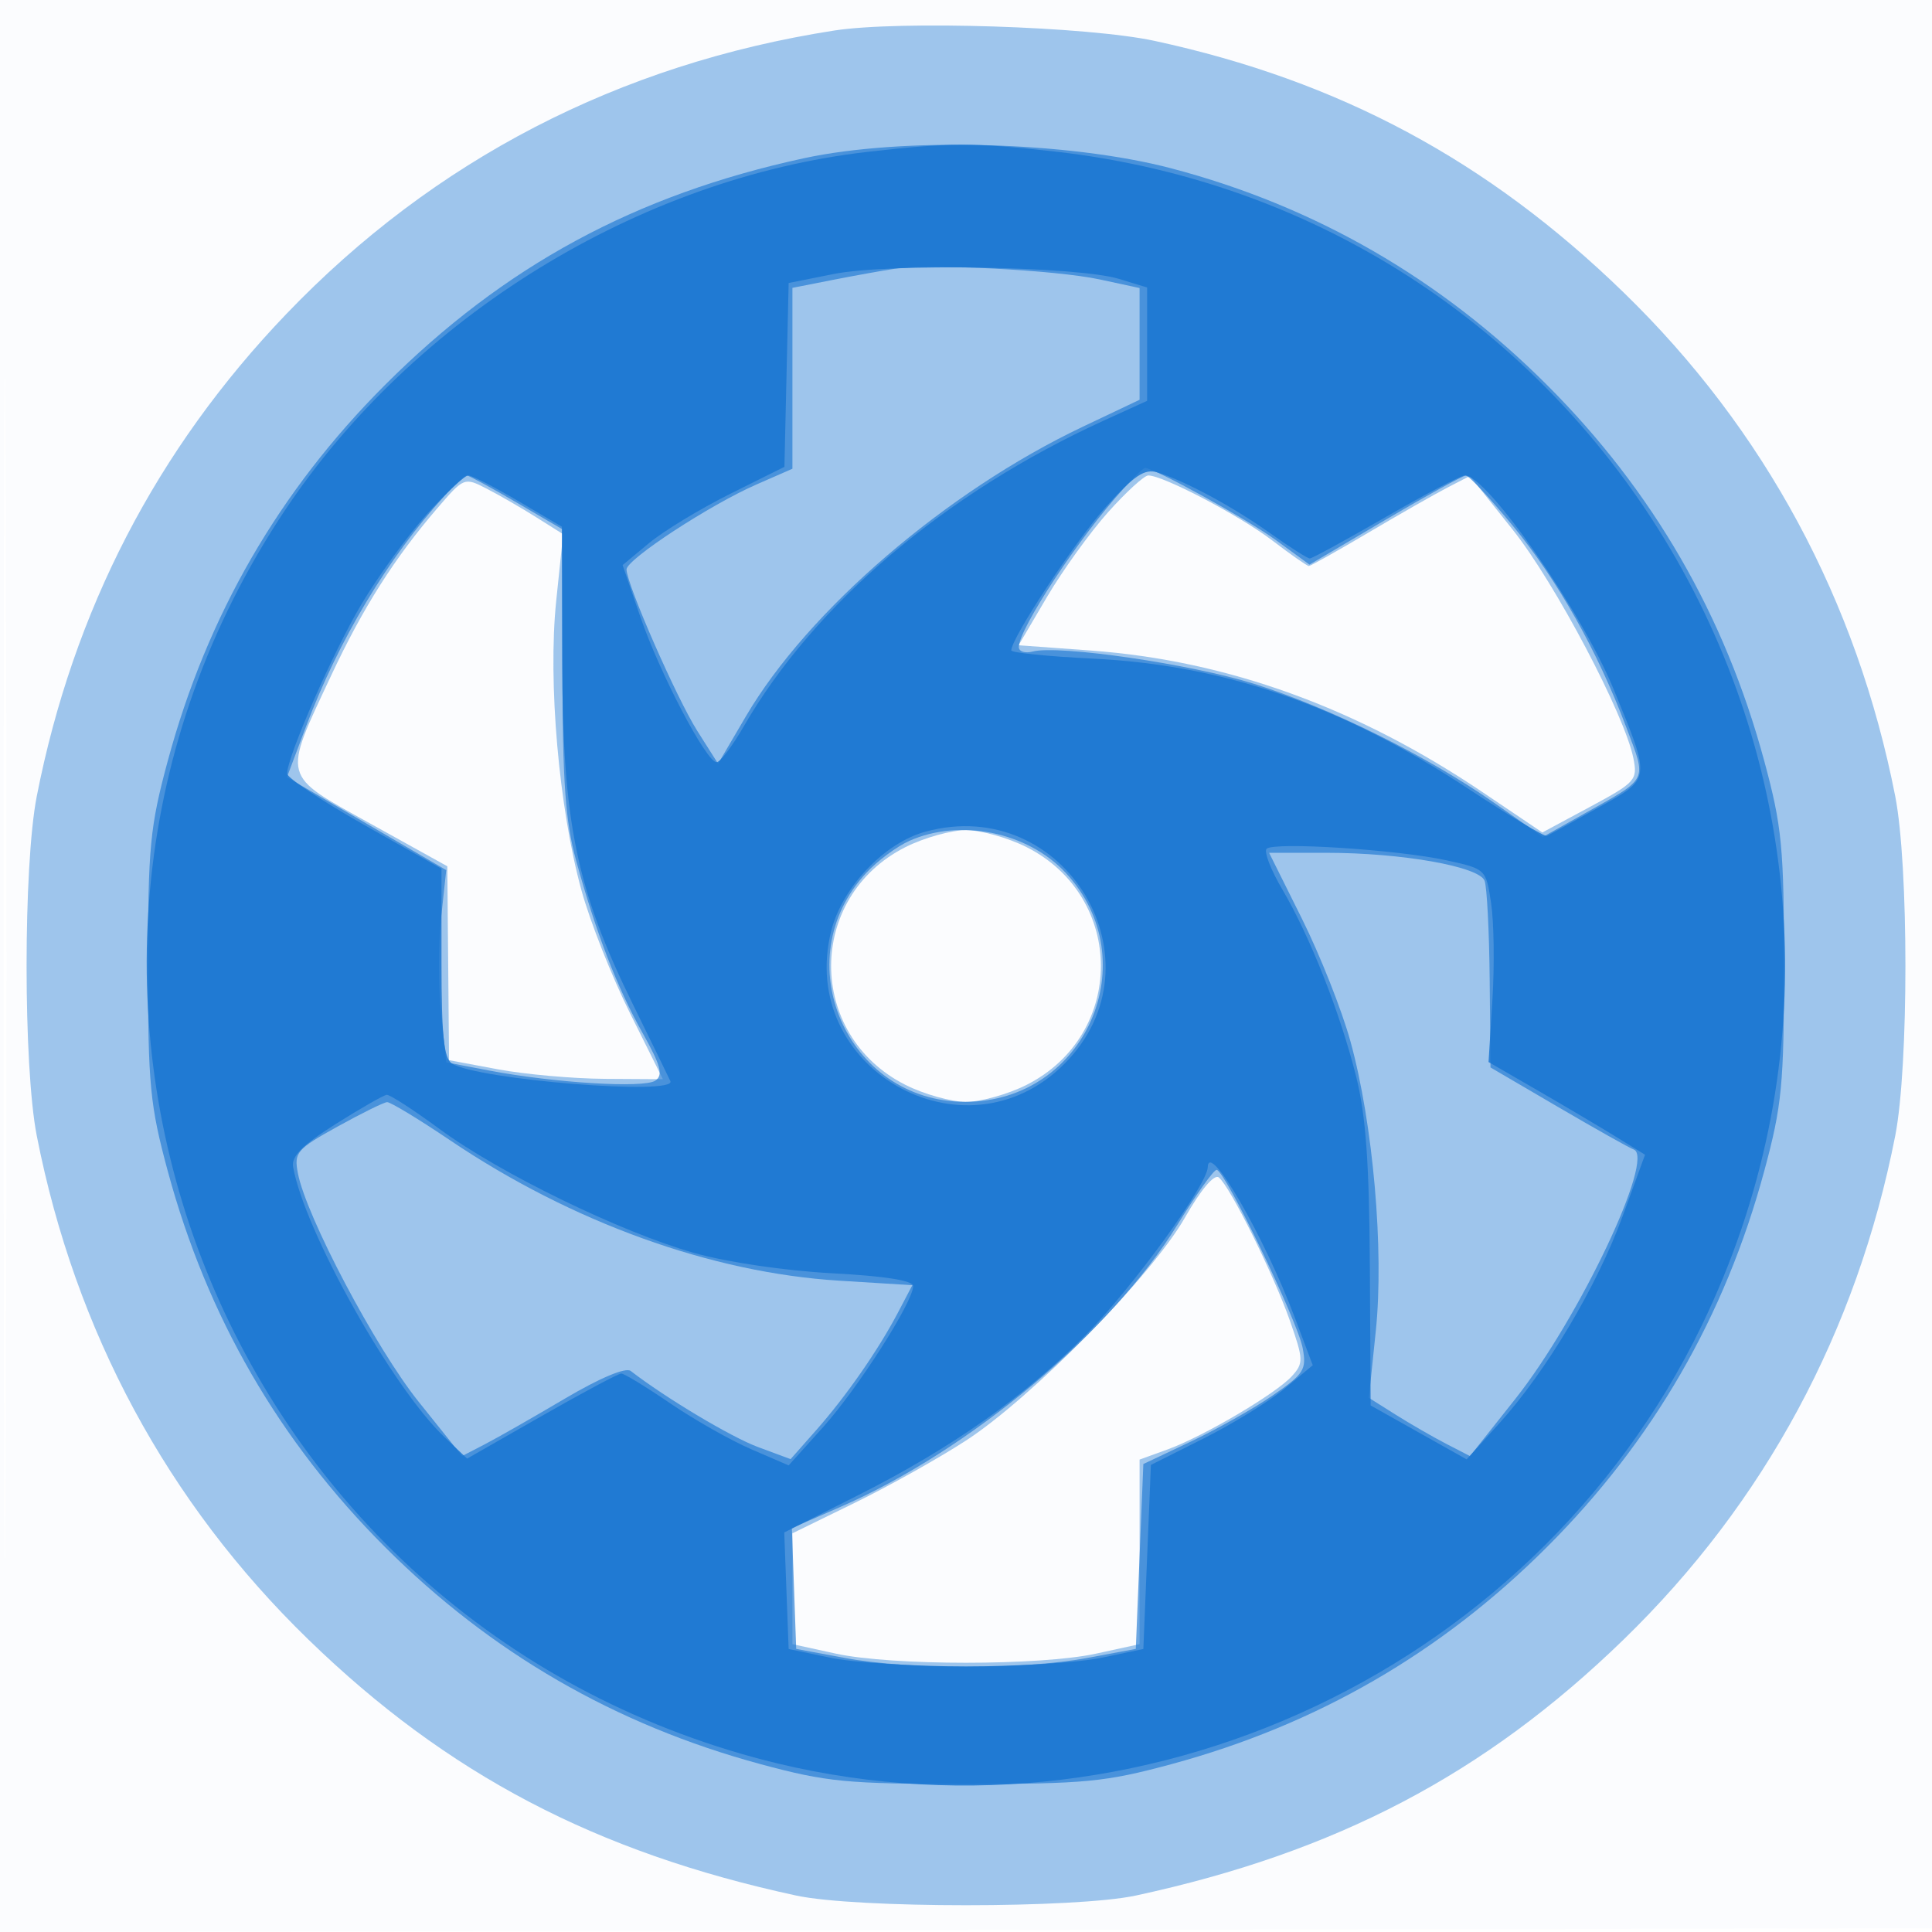
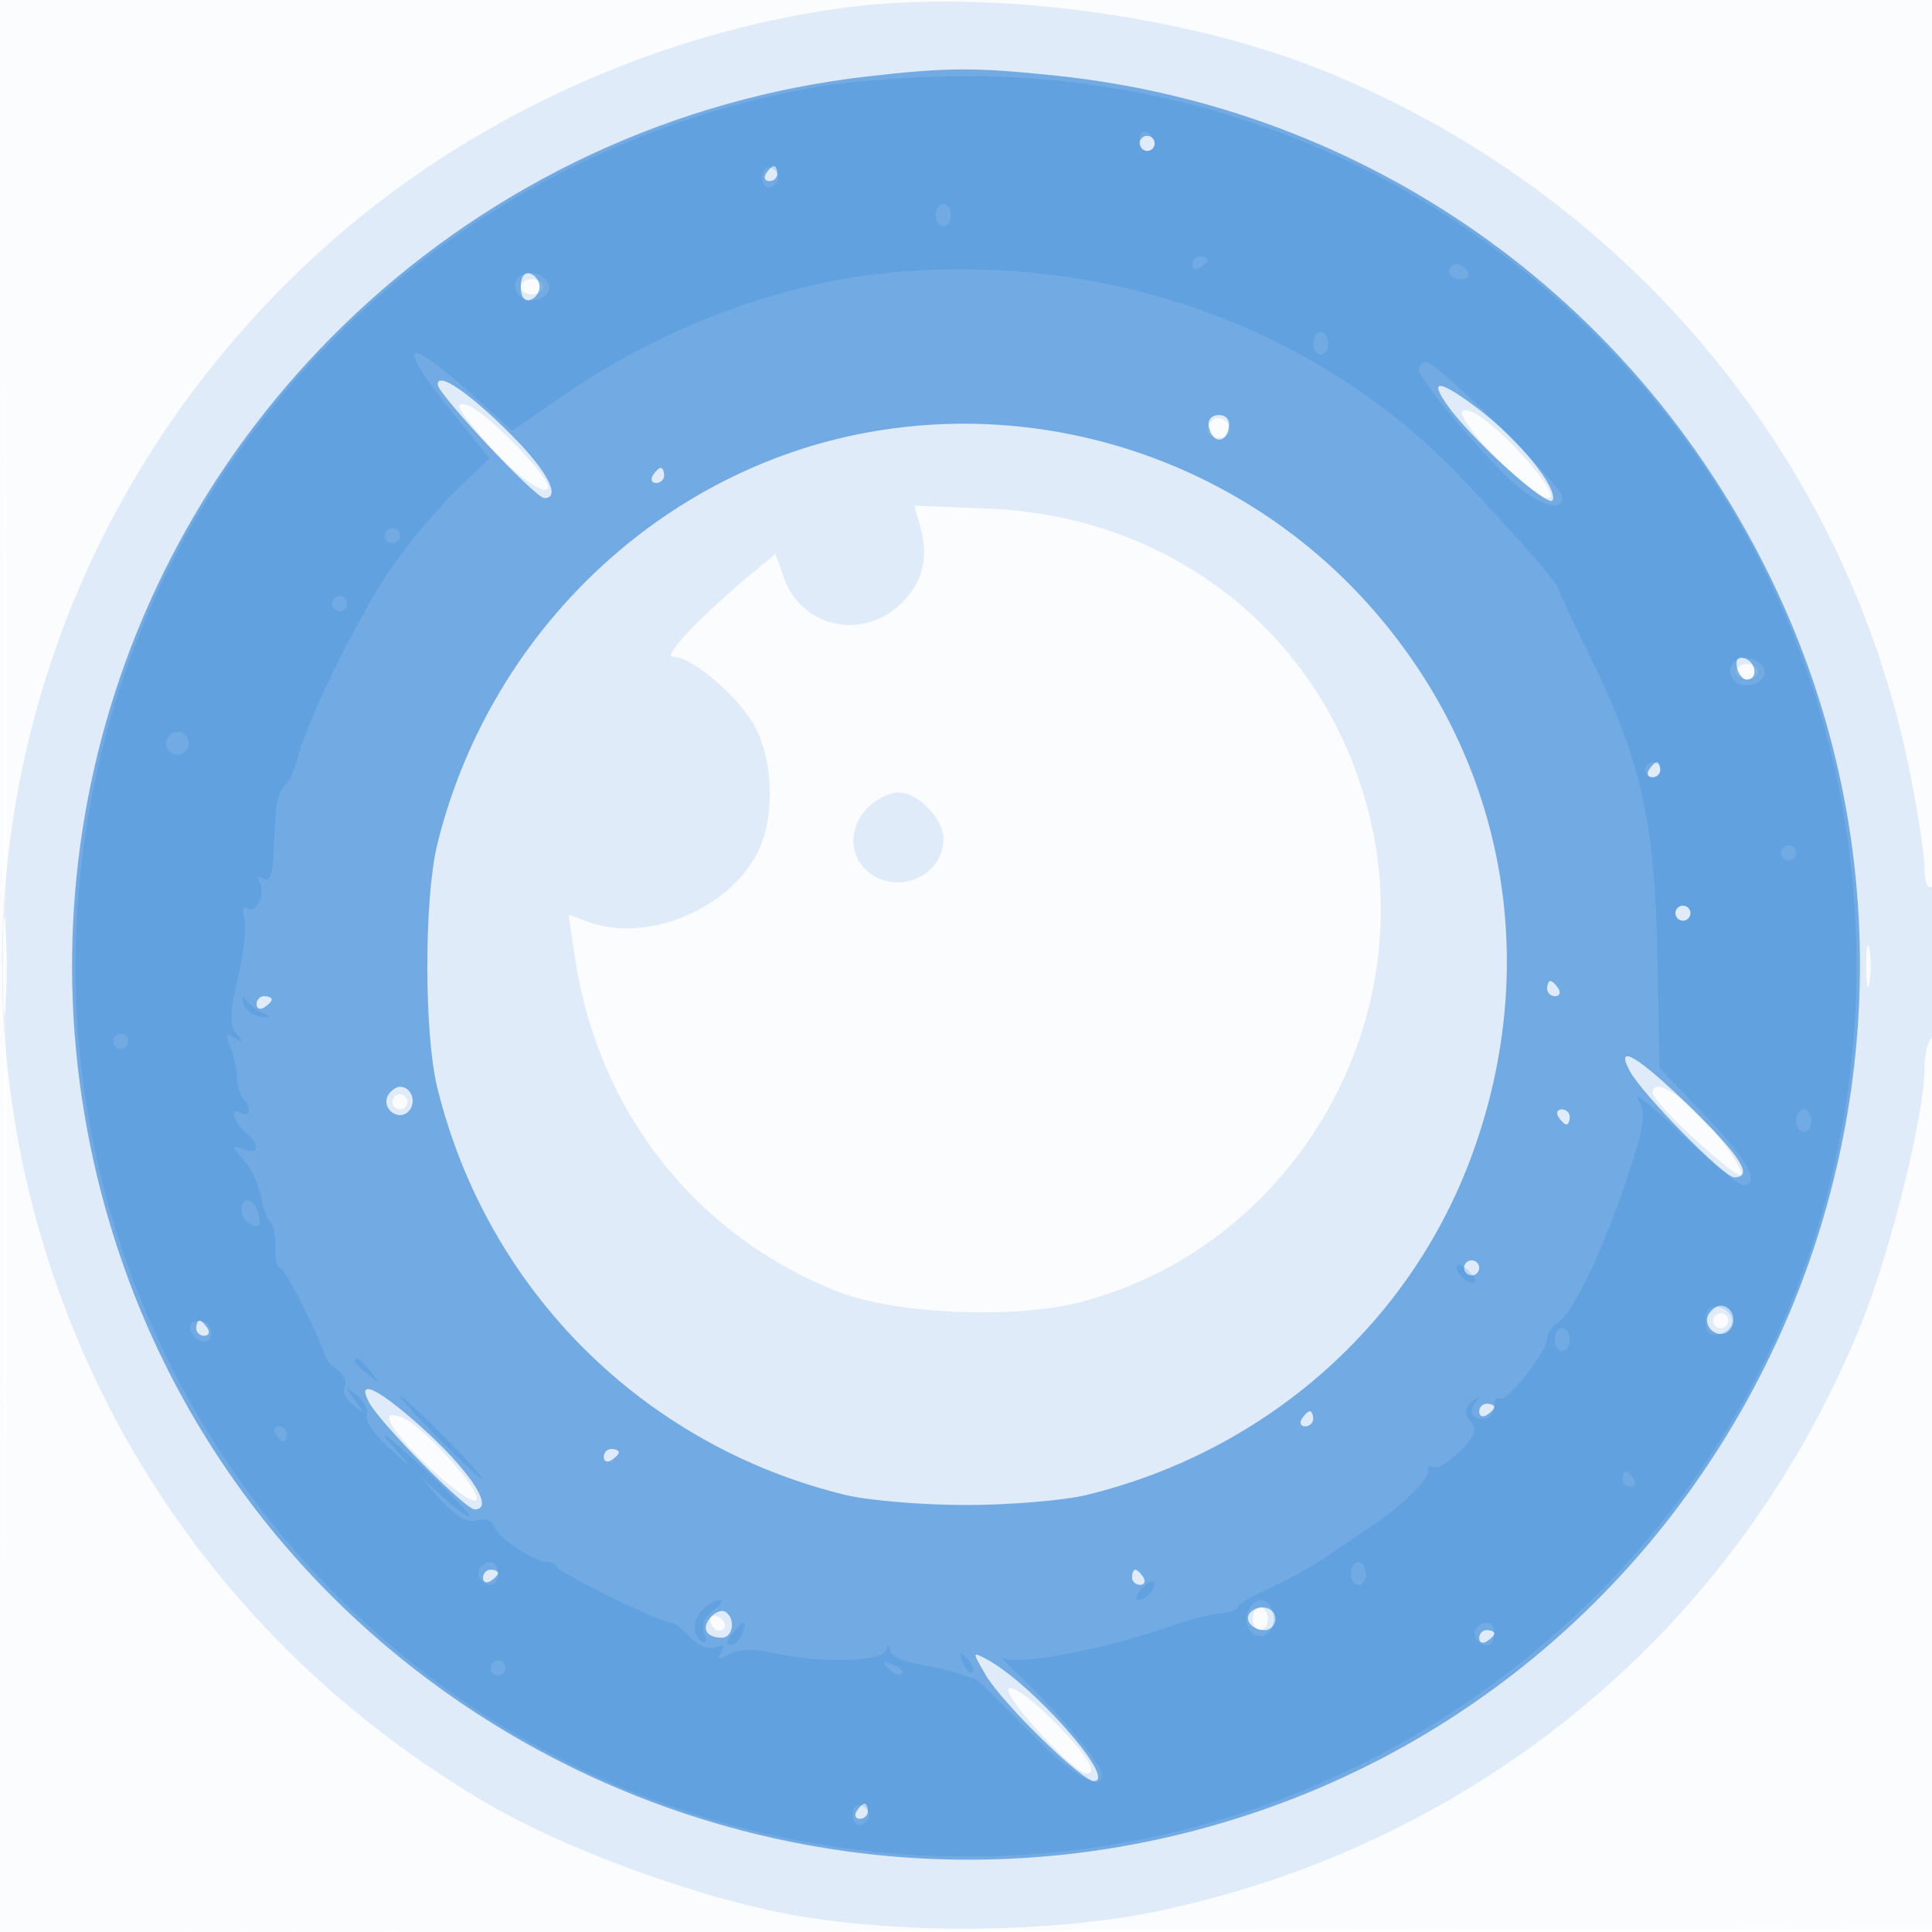
<svg xmlns="http://www.w3.org/2000/svg" width="256" height="256">
  <path fill-opacity=".016" d="M0 128.004v128.004l128.25-.254 128.25-.254.254-127.75L257.008 0H0v128.004m.485.496c0 70.4.119 99.053.265 63.672.146-35.38.146-92.98 0-128C.604 29.153.485 58.1.485 128.5" fill="#1976D2" fill-rule="evenodd" />
-   <path fill-opacity=".414" d="M110.5 4.051C82.037 8.492 57.508 21.188 37.936 41.608 20.753 59.537 9.701 80.895 4.873 105.5c-1.801 9.181-1.801 35.819 0 45 5.086 25.923 17.318 48.612 35.98 66.739 18.375 17.848 38.091 28.197 64.647 33.931 7.912 1.708 37.088 1.708 45 0 26.556-5.734 46.272-16.083 64.647-33.931 18.662-18.127 30.894-40.816 35.98-66.739 1.801-9.181 1.801-35.819 0-45-5.086-25.923-17.318-48.612-35.98-66.739-18.016-17.5-37.679-28.049-62.147-33.342-8.851-1.915-33.839-2.719-42.5-1.368M57.937 67.355c-5.675 6.602-9.848 13.179-14.046 22.136-6.475 13.818-6.675 13.065 5.205 19.652l10.177 5.643.114 12.846.113 12.847 6.5 1.214c3.575.667 9.951 1.235 14.169 1.26l7.669.047-4.359-8.75c-2.397-4.812-5.289-12.125-6.425-16.25-2.998-10.886-4.465-27.659-3.355-38.358l.919-8.858-3.559-2.242c-1.957-1.233-4.909-2.936-6.559-3.786-2.978-1.534-3.026-1.515-6.563 2.599m88.906.496c-2.389 2.669-6.038 7.731-8.111 11.25l-3.767 6.399 9.58.7c18.028 1.316 35.321 7.575 51.975 18.814l7.848 5.295 6.334-3.404c6.009-3.23 6.304-3.56 5.738-6.405-1.147-5.77-10.374-23.254-15.998-30.312l-5.672-7.12-3.002 1.552c-1.651.854-6.361 3.538-10.467 5.966-4.107 2.428-7.65 4.414-7.875 4.414-.225 0-2.416-1.532-4.869-3.404-4.319-3.297-14.43-8.596-16.402-8.596-.533 0-2.924 2.183-5.312 4.851M119.97 112.25c-13.123 6.629-13.123 24.871 0 31.5 2.45 1.238 6.063 2.25 8.03 2.25 1.967 0 5.58-1.012 8.03-2.25 13.123-6.629 13.123-24.871 0-31.5-2.45-1.237-6.063-2.25-8.03-2.25-1.967 0-5.58 1.013-8.03 2.25M157 161.354c-4.352 7.642-20.272 23.85-29 29.524-3.575 2.325-10.213 6.041-14.75 8.26l-8.25 4.033V217.858l5.75 1.254c7.405 1.615 27.095 1.615 34.5 0l5.75-1.254v-24.456l3.648-1.32c4.794-1.733 14.437-7.412 16.54-9.741 1.553-1.719 1.535-2.204-.269-7.341-2.19-6.233-7.905-17.753-9.416-18.979-.608-.493-2.383 1.609-4.503 5.333" fill="#1976D2" fill-rule="evenodd" />
-   <path fill-opacity=".633" d="M106.5 20.973c-22.292 4.83-39.705 14.257-55.488 30.039-14.029 14.03-23.57 30.536-28.774 49.782-2.363 8.739-2.625 11.45-2.625 27.206s.262 18.467 2.625 27.206c5.204 19.246 14.745 35.752 28.774 49.782 14.03 14.029 30.536 23.57 49.782 28.774 8.739 2.363 11.45 2.625 27.206 2.625s18.467-.262 27.206-2.625c19.246-5.204 35.752-14.745 49.782-28.774 14.029-14.03 23.57-30.536 28.774-49.782 2.363-8.739 2.625-11.45 2.625-27.206s-.262-18.467-2.625-27.206c-5.204-19.246-14.745-35.752-28.774-49.782-14.091-14.09-30.744-23.693-49.782-28.705-13.549-3.567-35.609-4.171-48.706-1.334m12 14.646c-1.65.25-5.362.92-8.25 1.489L105 38.142v23.97l-4.75 2.077c-6.192 2.707-17.255 9.944-17.232 11.273.035 1.995 6.648 17.075 9.379 21.388l2.754 4.349 3.674-6.267c8.243-14.057 26.562-29.805 44.666-38.396L151 52.973V38.166l-5.25-1.133c-5.812-1.255-22.567-2.124-27.25-1.414m30.364 29.131C143.041 71.129 135 83.305 135 85.744c0 .588.826.853 1.835.589 3.458-.904 21.048 1.663 29.357 4.284 10.03 3.165 22.999 9.592 31.774 15.747l6.466 4.535 5.534-3.108c8.572-4.815 8.255-4.157 5.513-11.444-3.799-10.092-9.099-19.497-15.061-26.725-3.004-3.642-5.79-6.614-6.19-6.605-.4.009-5.225 2.667-10.721 5.907l-9.993 5.89-4.507-3.286C165.275 68.808 152.92 62 151.716 62c-.188 0-1.472 1.237-2.852 2.75m-90 1C51.41 73.915 44.842 84.856 40.56 96.241l-2.536 6.741 10.552 6.155 10.552 6.156-.681 6.353c-.374 3.495-.372 9.226.004 12.737l.683 6.383 5.683 1.085c8.602 1.642 20.516 2.366 22.019 1.338 1.068-.73.728-1.998-1.686-6.301-3.395-6.053-6.18-13.281-8.819-22.888-1.413-5.145-1.79-10.397-1.808-25.188L74.5 70.123l-6.088-3.561C65.063 64.603 62.11 63 61.849 63c-.261 0-1.605 1.237-2.985 2.75m61.636 45.667c-1.65.737-4.209 2.632-5.686 4.211-10.782 11.526-2.66 30.372 13.089 30.372 15.938 0 24.142-18.76 13.283-30.373-5.038-5.388-13.972-7.206-20.686-4.21m52.021 10.333c2.397 4.813 5.289 12.125 6.425 16.25 2.998 10.886 4.465 27.659 3.355 38.358l-.919 8.858 3.559 2.242c1.957 1.233 4.972 2.97 6.7 3.861l3.141 1.62 5.984-7.548c8.468-10.679 18.616-32.069 15.696-33.084-.529-.184-5.012-2.704-9.962-5.6l-9-5.265-.109-11.634c-.061-6.398-.364-12.295-.675-13.105-.725-1.891-10.983-3.703-20.967-3.703h-7.587l4.359 8.75M44.704 149.289c-5.391 2.986-5.757 3.417-5.238 6.149 1.091 5.733 10.297 23.167 15.988 30.278l5.776 7.216 3.002-1.552c1.651-.854 6.432-3.58 10.625-6.059 4.62-2.731 8.054-4.175 8.714-3.664 4.628 3.577 13.301 8.762 16.873 10.086l4.316 1.6 3.37-3.816c3.99-4.517 8.242-10.633 10.867-15.629l1.893-3.603-9.695-.598c-16.92-1.046-35.444-7.731-51.57-18.613-4.144-2.796-7.893-5.066-8.33-5.045-.437.022-3.403 1.484-6.591 3.25m111.329 12.97c-8.786 14.244-27.564 29.962-44.73 37.44l-6.376 2.778.286 8.006.287 8.007 6.5 1.208c8.333 1.549 23.668 1.549 32 0l6.5-1.209.5-12.249.5-12.249 6.276-2.966c3.452-1.63 8.335-4.381 10.851-6.113 4.167-2.866 4.523-3.428 3.986-6.28-.682-3.621-10.343-23.636-11.403-23.623-.39.004-2.72 3.267-5.177 7.25" fill="#1976D2" fill-rule="evenodd" />
-   <path fill-opacity=".833" d="M115 20.118C84.682 23.586 54.789 41.994 37.68 67.73-3.021 128.953 27.51 211.9 98.296 232.413c50.062 14.507 104.459-9.792 127.215-56.827C258.3 107.81 214.472 28.41 139.666 20.069c-10.711-1.194-13.857-1.188-24.666.049m-4.5 16.181l-6 1.201-.28 12.178-.28 12.179-7.22 3.599c-3.971 1.98-8.795 4.91-10.72 6.51l-3.5 2.91 2.334 6.812C87.393 89.16 93.598 101 94.954 101c.471 0 2.089-2.137 3.596-4.75 9.336-16.183 26.726-30.955 47.7-40.518l5.75-2.621V38.094l-3.75-1.144c-5.437-1.658-30.556-2.091-37.75-.651m36.061 30.844C142.51 71.649 134 84.546 134 86.18c0 .31 4.838.799 10.75 1.087 17.603.858 33.113 6.239 49.915 17.316 5.371 3.542 10.015 6.322 10.319 6.178.304-.143 3.341-1.819 6.75-3.723 7.107-3.97 7.052-3.561 2.109-15.64C209.616 81.068 197.061 63 194.11 63c-.524 0-5.238 2.475-10.478 5.5-5.239 3.025-9.774 5.5-10.077 5.5-.303 0-2.689-1.521-5.303-3.38-4.927-3.505-11.193-6.882-14.883-8.021-1.702-.526-3.071.388-6.808 4.544m-90.026 1.029c-2.558 2.845-6.464 8.226-8.681 11.958-3.706 6.237-9.746 20.006-9.814 22.37-.016.55 4.581 3.611 10.216 6.803l10.244 5.802v12.483c0 9.611.322 12.681 1.398 13.348 3.467 2.146 29.807 4.253 28.929 2.314-.187-.412-2.439-5.025-5.004-10.25-7.445-15.161-9.276-24.064-9.326-45.352l-.043-17.851-5.771-3.399C65.508 64.529 62.522 63 62.048 63c-.474 0-2.955 2.328-5.513 5.172m66.085 42.031c-5.429 1.479-11.024 7.375-12.478 13.148C105.571 141.503 127.79 154.21 141 141c13.493-13.493.151-35.847-18.38-30.797m45.208 2.27c-.369.387.572 2.813 2.091 5.39 3.672 6.227 7.668 16.356 9.778 24.784 1.284 5.128 1.741 11.474 1.817 25.216l.102 18.364 6.362 3.573 6.361 3.573 4.296-4.745c6.263-6.918 12.985-18.203 16.375-27.493l2.965-8.125-3.737-2.311c-2.056-1.271-6.722-4.035-10.369-6.143l-6.63-3.832.513-8.233c.283-4.528.206-10.283-.17-12.79-.68-4.54-.702-4.561-5.882-5.699-6.478-1.422-22.966-2.478-23.872-1.529M44.5 148.928c-4.405 2.781-5.911 4.291-5.665 5.68 1.497 8.459 13.101 29.194 20.024 35.778l3.035 2.886 9.868-5.636c5.427-3.1 10.181-5.636 10.564-5.636.383 0 3.299 1.776 6.479 3.947 3.181 2.171 8.013 4.91 10.739 6.086l4.956 2.139 4.54-5.042c4.589-5.096 11.96-16.631 11.96-18.716 0-.736-3.755-1.33-10.75-1.701-6.206-.33-13.92-1.465-18.25-2.686-9.699-2.736-25.808-10.574-33.753-16.423-3.439-2.532-6.589-4.572-7-4.534-.411.039-3.447 1.775-6.747 3.858m115.533 5.738c-.066 2.336-10.026 16.03-16.166 22.227-8.065 8.141-17.827 15.013-30.159 21.23l-9.791 4.937.291 7.72.292 7.72 5.5 1.154c3.025.634 11.125 1.153 18 1.153s14.975-.519 18-1.153l5.5-1.154.5-12.195.5-12.195 7-3.515c3.85-1.934 8.675-4.906 10.723-6.605l3.722-3.09-2.347-6.236c-4.096-10.882-11.461-23.619-11.565-19.998" fill="#1976D2" fill-rule="evenodd" />
+   <path fill-opacity=".123" d="M111.5 1.073C85.061 4.714 59.299 17.118 40.118 35.442-21.917 94.704-9.821 195.431 64.56 238.97c9.579 5.607 24.935 11.419 37.44 14.171 14.66 3.226 36.905 3.222 51.934-.01 42.424-9.123 76.582-37.792 92.732-77.832 3.83-9.495 8.31-27.518 8.325-33.49.005-2.03.459-3.969 1.009-4.309.559-.345 1-5.03 1-10.618 0-6.412-.359-9.778-1-9.382-.586.362-1-.687-1-2.534 0-1.733-.925-7.693-2.056-13.243-8.452-41.472-37.703-76.278-77.645-92.389-18.443-7.44-44.892-10.864-63.799-8.261M69 38c0 .55.675 1 1.5 1s1.5-.45 1.5-1-.675-1-1.5-1-1.5.45-1.5 1m-5.711 19.297c3.945 4.778 8.399 8.348 9.296 7.451.905-.905-8.307-10.442-10.688-11.065-1.68-.439-1.44.185 1.392 3.614m131.69-.326c2.446 3.435 8.719 9.029 10.124 9.029 2.438 0-7.798-11.191-10.614-11.604-1.184-.174-1.081.368.49 2.575m-34.34-1.277c-1.126 1.126-.685 2.306.861 2.306.825 0 1.5-.423 1.5-.941 0-1.261-1.562-2.164-2.361-1.365M121.96 69.862c1.221 4.257.152 7.866-3.155 10.649-5.093 4.285-12.638 2.357-14.865-3.799l-1.195-3.307-3.075 2.547C92.998 81.481 87.737 87 89.141 87c2.396 0 8.188 4.802 10.603 8.79 2.472 4.084 2.999 11.119 1.189 15.895-3.143 8.297-14.889 13.563-23.203 10.403l-2.4-.913.843 5.663c3.049 20.494 16.1 37.022 35.046 44.382 7.473 2.903 23.124 3.576 31.753 1.366 27.746-7.108 45.19-36.016 38.611-63.983-5.625-23.911-25.749-40.251-50.762-41.218l-9.678-.374.817 2.851M230 89c0 .55.675 1 1.5 1s1.5-.45 1.5-1-.675-1-1.5-1-1.5.45-1.5 1m-115 18c-2.496 2.496-2.571 6.173-.171 8.345 3.827 3.464 10.171.86 10.171-4.174 0-2.721-3.354-6.171-6-6.171-1.1 0-2.9.9-4 2M.37 128c0 5.775.165 8.137.367 5.25.202-2.887.202-7.612 0-10.5S.37 122.225.37 128m246.902 0c0 2.475.195 3.488.434 2.25.238-1.238.238-3.263 0-4.5-.239-1.237-.434-.225-.434 2.25M219 144.855c0 1.267 11.019 11.459 11.677 10.801.31-.31-.88-2.387-2.644-4.615-4.343-5.483-9.033-8.695-9.033-6.186M52 146c0 .55.45 1 1 1s1-.45 1-1-.45-1-1-1-1 .45-1 1m175 29c0 .55.45 1 1 1s1-.45 1-1-.45-1-1-1-1 .45-1 1M51.94 188.848c1.636 2.983 9.844 10.391 11.063 9.984 1.559-.519-7.323-10.421-9.97-11.113-1.618-.423-1.826-.208-1.093 1.129M166 214.5c0 .825.45 1.5 1 1.5s1-.675 1-1.5-.45-1.5-1-1.5-1 .675-1 1.5m-71.85.45c.22.66.726 1.166 1.125 1.125 1.196-.124.964-1.495-.325-1.925-.66-.22-1.02.14-.8.8m39.49 8.824c-.674 1.09 8.661 11.226 10.339 11.226 1.717 0-.291-2.98-5.285-7.844-2.453-2.388-4.728-3.911-5.054-3.382" fill="#1976D2" fill-rule="evenodd" />
+   <path fill-opacity=".55" d="M114.845 10.139c-25.35 2.906-49.186 13.99-67.853 31.551C12.906 73.755.868 122.176 15.956 166.534c20.793 61.134 88.101 94.316 149.754 73.828 67.438-22.411 100.025-99.995 68.846-163.914C216.373 39.17 181.032 14.347 140 10.033c-10.831-1.138-14.432-1.123-25.155.106M151 19c0 .55.45 1 1 1s1-.45 1-1-.45-1-1-1-1 .45-1 1m-49.5 4c-.34.55-.141 1 .441 1S103 23.55 103 23s-.198-1-.441-1-.719.45-1.059 1M69 38c0 1.289.506 1.998 1.25 1.75.688-.229 1.25-1.017 1.25-1.75 0-.733-.562-1.521-1.25-1.75-.744-.248-1.25.461-1.25 1.75M58 50.946C58 52.22 70.926 66 72.121 66c2.285 0 .39-3.62-4.405-8.414C62.155 52.024 58 49.185 58 50.946m133.824 2.807c3.284 4.612 13.498 13.78 13.925 12.499.575-1.725-4.438-7.923-9.593-11.859-5.38-4.108-6.968-4.343-4.332-.64m-31.647 2.8c.452 2.172 2.227 2.305 2.633.197.21-1.095-.28-1.75-1.31-1.75-.961 0-1.512.647-1.323 1.553m-46.321.958C86.73 62.914 64.626 84.446 57.917 112c-1.724 7.078-1.724 24.922 0 32 6.535 26.842 27.241 47.548 54.083 54.083 3.025.737 10.225 1.34 16 1.34s12.975-.603 16-1.34c23.774-5.788 42.876-22.66 51.067-45.105 9.403-25.764 4.215-52.996-13.925-73.095-16.916-18.742-42.613-27.286-67.286-22.372M86.5 63c-.34.55-.141 1 .441 1S88 63.55 88 63s-.198-1-.441-1-.719.45-1.059 1m143.654 25.438c.191.917.796 1.644 1.346 1.615 1.484-.079 1.212-2.316-.346-2.835-.841-.28-1.215.177-1 1.22M218.5 102c-.34.55-.141 1 .441 1s1.059-.45 1.059-1-.198-1-.441-1-.719.45-1.059 1m3.5 19c0 .55.45 1 1 1s1-.45 1-1-.45-1-1-1-1 .45-1 1m-17 10c0 .55.477 1 1.059 1s.781-.45.441-1-.816-1-1.059-1-.441.45-.441 1m-171 2.059c0 .582.45.781 1 .441s1-.816 1-1.059-.45-.441-1-.441-1 .477-1 1.059m181.959 8.864c1.624 3.035 12.463 14.077 13.818 14.077 2.618 0 .947-2.694-5.715-9.212-6.919-6.77-10.166-8.719-8.103-4.865m-164.513 3.164c-1.03 1.668 1.287 3.58 2.667 2.2C55.267 146.133 54.545 144 53 144c-.485 0-1.184.489-1.554 1.087M206.5 148c.34.55.816 1 1.059 1s.441-.45.441-1-.477-1-1.059-1-.781.45-.441 1M194 168c0 .55.45 1 1 1s1-.45 1-1-.45-1-1-1-1 .45-1 1m32.446 6.087c-1.03 1.668 1.287 3.58 2.667 2.2 1.154-1.154.432-3.287-1.113-3.287-.485 0-1.184.489-1.554 1.087M26 176c0 .55.477 1 1.059 1s.781-.45.441-1-.816-1-1.059-1-.441.45-.441 1m22.907 9.826C50.399 188.614 61.632 200 62.89 200c3.069 0-1.447-6.282-9.13-12.701-4.423-3.695-6.356-4.282-4.853-1.473M196 187.059c0 .582.45.781 1 .441s1-.816 1-1.059-.45-.441-1-.441-1 .477-1 1.059m-23.5.941c-.34.55-.141 1 .441 1s1.059-.45 1.059-1-.198-1-.441-1-.719.45-1.059 1M80 193.059c0 .582.45.781 1 .441s1-.816 1-1.059-.45-.441-1-.441-1 .477-1 1.059m-16 16c0 .582.45.781 1 .441s1-.816 1-1.059-.45-.441-1-.441-1 .477-1 1.059m86-.059c0 .55.477 1 1.059 1s.781-.45.441-1-.816-1-1.059-1-.441.45-.441 1m-55.878 5.353c-1.216 1.465-.526 2.647 1.545 2.647 1.489 0 1.825-2.578.446-3.43-.487-.301-1.383.051-1.991.783m71.572-.714c-.933.934.194 2.361 1.865 2.361.793 0 1.441-.675 1.441-1.5 0-1.506-2.111-2.056-3.306-.861m30.306 3.42c0 .582.45.781 1 .441s1-.816 1-1.059-.45-.441-1-.441-1 .477-1 1.059m-65.363 4.922c2.175 3.705 12.707 14.019 14.314 14.019 3.21 0-8.16-12.901-14.235-16.152-1.912-1.023-1.913-.99-.079 2.133M113.5 240c-.34.55-.141 1 .441 1s1.059-.45 1.059-1-.198-1-.441-1-.719.45-1.059 1" fill="#1976D2" fill-rule="evenodd" />
+   <path fill-opacity=".182" d="M107.922 11.552c-49.963 9.047-88.33 47.852-96.378 97.475-10.421 64.26 33.317 125.023 97.483 135.429C180.893 256.11 246 200.755 246 128c0-65.712-53.14-118.418-118.881-117.91-6.39.049-15.029.707-19.197 1.462M151 18.441c0 .857.45 1.559 1 1.559s1-.423 1-.941-.45-1.219-1-1.559c-.55-.34-1 .084-1 .941M101 23.5c0 .917.484 1.505 1.075 1.308.591-.197 1.075-.785 1.075-1.308s-.484-1.111-1.075-1.308c-.591-.197-1.075.391-1.075 1.308m23 5c0 .825.45 1.5 1 1.5s1-.675 1-1.5-.45-1.5-1-1.5-1 .675-1 1.5m34 6.559c0 .582.45.781 1 .441s1-.816 1-1.059-.45-.441-1-.441-1 .477-1 1.059m-39.89 1.054c-14.598 1.353-30.324 7.243-43.415 16.261l-6.805 4.688-5.645-5.031c-8.818-7.86-9.843-6.712-2.314 2.593l4.932 6.094-4.527 4.391c-2.489 2.415-6.34 7.038-8.557 10.272C47.454 81.69 40.616 95.59 39.422 100.5c-.402 1.65-1.178 3.293-1.726 3.652-.548.358-1.075 2.046-1.171 3.75l-.35 6.157c-.116 2.029-.564 2.819-1.33 2.346-.68-.421-.884-.277-.496.35.913 1.478-.336 4.371-1.561 3.614-.599-.371-.767.134-.417 1.256.321 1.031-.046 4.57-.817 7.864-1.079 4.609-1.132 6.324-.228 7.442.942 1.166.893 1.284-.246.597-1.113-.671-1.245-.443-.609 1.058.446 1.053.86 2.889.92 4.081.06 1.192.447 2.504.859 2.917 1.109 1.109.911 2.633-.25 1.916-1.582-.978-1.162 1.12.5 2.5 2.044 1.696 1.894 3.081-.25 2.299-1.638-.597-1.635-.507.044 1.409.987 1.126 2.027 3.33 2.311 4.898.284 1.568.839 3.086 1.233 3.373.394.286.683 1.759.643 3.271-.041 1.512.251 2.75.649 2.75.597 0 5.299 9.264 5.975 11.771.108.401.872 1.223 1.699 1.827.826.604 1.213 1.566.86 2.137-.353.571.141 1.652 1.097 2.402 1.61 1.262 1.628 1.215.239-.637-1.4-1.867-1.38-1.906.296-.59.987.776 1.583 1.962 1.325 2.635-.259.674.958 2.515 2.704 4.09L54.5 194.5l-3-3.496c-1.65-1.923.161-.573 4.025 3 3.864 3.573 6.897 6.688 6.74 6.923-.157.235-1.744-.89-3.525-2.5L55.5 195.5l2.943 3.256c2.002 2.216 3.522 3.072 4.755 2.681 1.136-.36 2.042.024 2.428 1.031.579 1.508 5.579 4.699 7.002 4.467.356-.058.924.289 1.26.772.667.956 13.701 7.293 15.002 7.293.44 0 1.587.87 2.549 1.933 1.006 1.111 2.416 1.676 3.319 1.33 1.094-.42 1.332-.218.785.667-.606.98-.343 1.033 1.152.233 1.257-.672 3.315-.716 5.87-.123 5.834 1.353 14.176 1.189 14.773-.29.373-.925.525-.937.583-.045.043.662 1.767 1.485 3.829 1.828 2.063.342 4.425.886 5.25 1.209.825.322 1.77.624 2.1.672.331.047 3.535 3.124 7.122 6.836 5.795 5.998 9.778 8.396 9.778 5.888 0-1.269-5.077-7.439-10.161-12.348-2.443-2.359-3.818-3.785-3.055-3.168 1.493 1.206 13.395-.996 22.172-4.102 2.45-.867 5.488-1.662 6.75-1.766 1.262-.105 2.294-.474 2.294-.82 0-.347 1.912-1.475 4.25-2.507s5.884-3.013 7.882-4.402c1.997-1.389 4.649-3.2 5.893-4.025 3.84-2.548 7.489-6.194 7.2-7.195-.151-.524.132-.702.629-.395.498.307 2.086-.623 3.53-2.067 2.081-2.081 2.384-2.918 1.457-4.035-.904-1.089-.848-1.682.245-2.615.778-.664 1.076-.777.664-.25-1.186 1.513-.879 2.557.75 2.557.825 0 1.5-.75 1.5-1.667 0-.916.286-1.381.635-1.032.795.796 6.365-6.108 6.365-7.889 0-.722.618-1.672 1.373-2.112 1.978-1.152 6.07-9.685 9.232-19.252 2.349-7.106 2.551-8.576 1.431-10.411-.718-1.175 1.862.9 5.733 4.613 3.87 3.713 7.53 6.75 8.134 6.75 2.491 0 .75-3.221-4.962-9.179l-6.059-6.321-.279-15c-.328-17.587-2.14-25.668-8.809-39.279-2.351-4.797-4.298-8.946-4.327-9.221-.079-.73-5.048-6.429-12.467-14.3-18.997-20.152-46.856-30.279-75.89-27.587M192 36c0 .55.702 1 1.559 1s1.281-.45.941-1c-.34-.55-1.041-1-1.559-1s-.941.45-.941 1M68.48 37.032c-.388.628-.235 1.613.34 2.188 1.344 1.344 4.477.172 3.93-1.471-.556-1.671-3.386-2.147-4.27-.717M174 45.5c0 .825.45 1.5 1 1.5s1-.675 1-1.5-.45-1.5-1-1.5-1 .675-1 1.5m14 3.448c0 1.329 9.093 12.111 12.952 15.358 3.35 2.819 6.048 3.505 6.048 1.538C207 64.413 190.482 48 189.043 48c-.574 0-1.043.427-1.043.948M51 71c0 .55.45 1 1 1s1-.45 1-1-.45-1-1-1-1 .45-1 1m-7 9c0 .55.45 1 1 1s1-.45 1-1-.45-1-1-1-1 .45-1 1m185.48 8.032c-.388.628-.235 1.613.34 2.188 1.344 1.344 4.477.172 3.93-1.471-.556-1.671-3.386-2.147-4.27-.717M22 98.5c0 .825.675 1.5 1.5 1.5s1.5-.675 1.5-1.5-.675-1.5-1.5-1.5-1.5.675-1.5 1.5m196 3.5c0 .55.45 1 1 1s1-.45 1-1-.45-1-1-1-1 .45-1 1m18 11c0 .55.45 1 1 1s1-.45 1-1-.45-1-1-1-1 .45-1 1m-14 8c0 .55.45 1 1 1s1-.45 1-1-.45-1-1-1-1 .45-1 1M32.257 133c.225.825 1.271 1.605 2.326 1.732 1.347.164 1.471.045.417-.4-.825-.347-1.872-1.127-2.326-1.732-.531-.707-.68-.565-.417.4M15 138c0 .55.45 1 1 1s1-.45 1-1-.45-1-1-1-1 .45-1 1m223 10.5c0 .825.45 1.5 1 1.5s1-.675 1-1.5-.45-1.5-1-1.5-1 .675-1 1.5M32 160.393c0 .766.624 1.632 1.387 1.925.973.374 1.236-.042.883-1.393-.579-2.214-2.27-2.61-2.27-.532m161 7.509c0 1.038 1.902 2.541 2.466 1.948.183-.192-.297-.93-1.067-1.639-.769-.71-1.399-.849-1.399-.309M226 175c0 1.506.522 2.046 1.75 1.81.963-.186 1.75-1 1.75-1.81s-.787-1.624-1.75-1.81c-1.228-.236-1.75.304-1.75 1.81m-200.771 1.188c.618 1.854 2.771 2.161 2.771.395 0-.87-.712-1.583-1.583-1.583s-1.406.534-1.188 1.188M206 177.5c0 .825.45 1.5 1 1.5s1-.675 1-1.5-.45-1.5-1-1.5-1 .675-1 1.5m-159 2.878c0 .207.788.995 1.75 1.75 1.586 1.243 1.621 1.208.378-.378-1.307-1.666-2.128-2.195-2.128-1.372M58 190.5c2.987 3.025 5.657 5.5 5.932 5.5.275 0-1.945-2.475-4.932-5.5s-5.657-5.5-5.932-5.5c-.275 0 1.945 2.475 4.932 5.5m-21.5-.5c.34.55.816 1 1.059 1s.441-.45.441-1-.477-1-1.059-1-.781.45-.441 1m178.5 6c0 .55.477 1 1.059 1s.781-.45.441-1-.816-1-1.059-1-.441.45-.441 1M63.694 207.639c-.799.799.104 2.361 1.365 2.361.518 0 .941-.675.941-1.5 0-1.546-1.18-1.987-2.306-.861M179 208.5c0 .825.45 1.5 1 1.5s1-.675 1-1.5-.45-1.5-1-1.5-1 .675-1 1.5m-27.789 2.101c-.71.769-.849 1.399-.309 1.399 1.038 0 2.541-1.902 1.948-2.466-.192-.183-.93.297-1.639 1.067M93.2 213.2c-1.456 1.456-1.555 3.463-.211 4.293.585.361.722-.082.337-1.086-.409-1.067.037-2.199 1.203-3.052 1.019-.745 1.407-1.355.862-1.355s-1.531.54-2.191 1.2m72.136.367c-.834 2.172 1.282 4.215 2.797 2.7 1.28-1.28.487-4.267-1.133-4.267-.585 0-1.333.705-1.664 1.567M97 216.5c-.718.865-.815 1.5-.229 1.5.558 0 1.274-.675 1.591-1.5.316-.825.419-1.5.229-1.5-.19 0-.906.675-1.591 1.5m98.694-.861c-.799.799.104 2.361 1.365 2.361.518 0 .941-.675.941-1.5 0-1.546-1.18-1.987-2.306-.861m-68.13 4.654c.376.986.935 1.541 1.243 1.233.308-.307.001-1.114-.683-1.793-.988-.98-1.102-.865-.56.56M65 221c0 .55.45 1 1 1s1-.45 1-1-.45-1-1-1-1 .45-1 1m52.733.124c.679.684 1.486.991 1.793.683.308-.308-.247-.867-1.233-1.243-1.425-.542-1.54-.428-.56.56M113 240.5c0 .917.484 1.505 1.075 1.308.591-.197 1.075-.786 1.075-1.308s-.484-1.111-1.075-1.308c-.591-.197-1.075.391-1.075 1.308" fill="#1976D2" fill-rule="evenodd" />
</svg>
